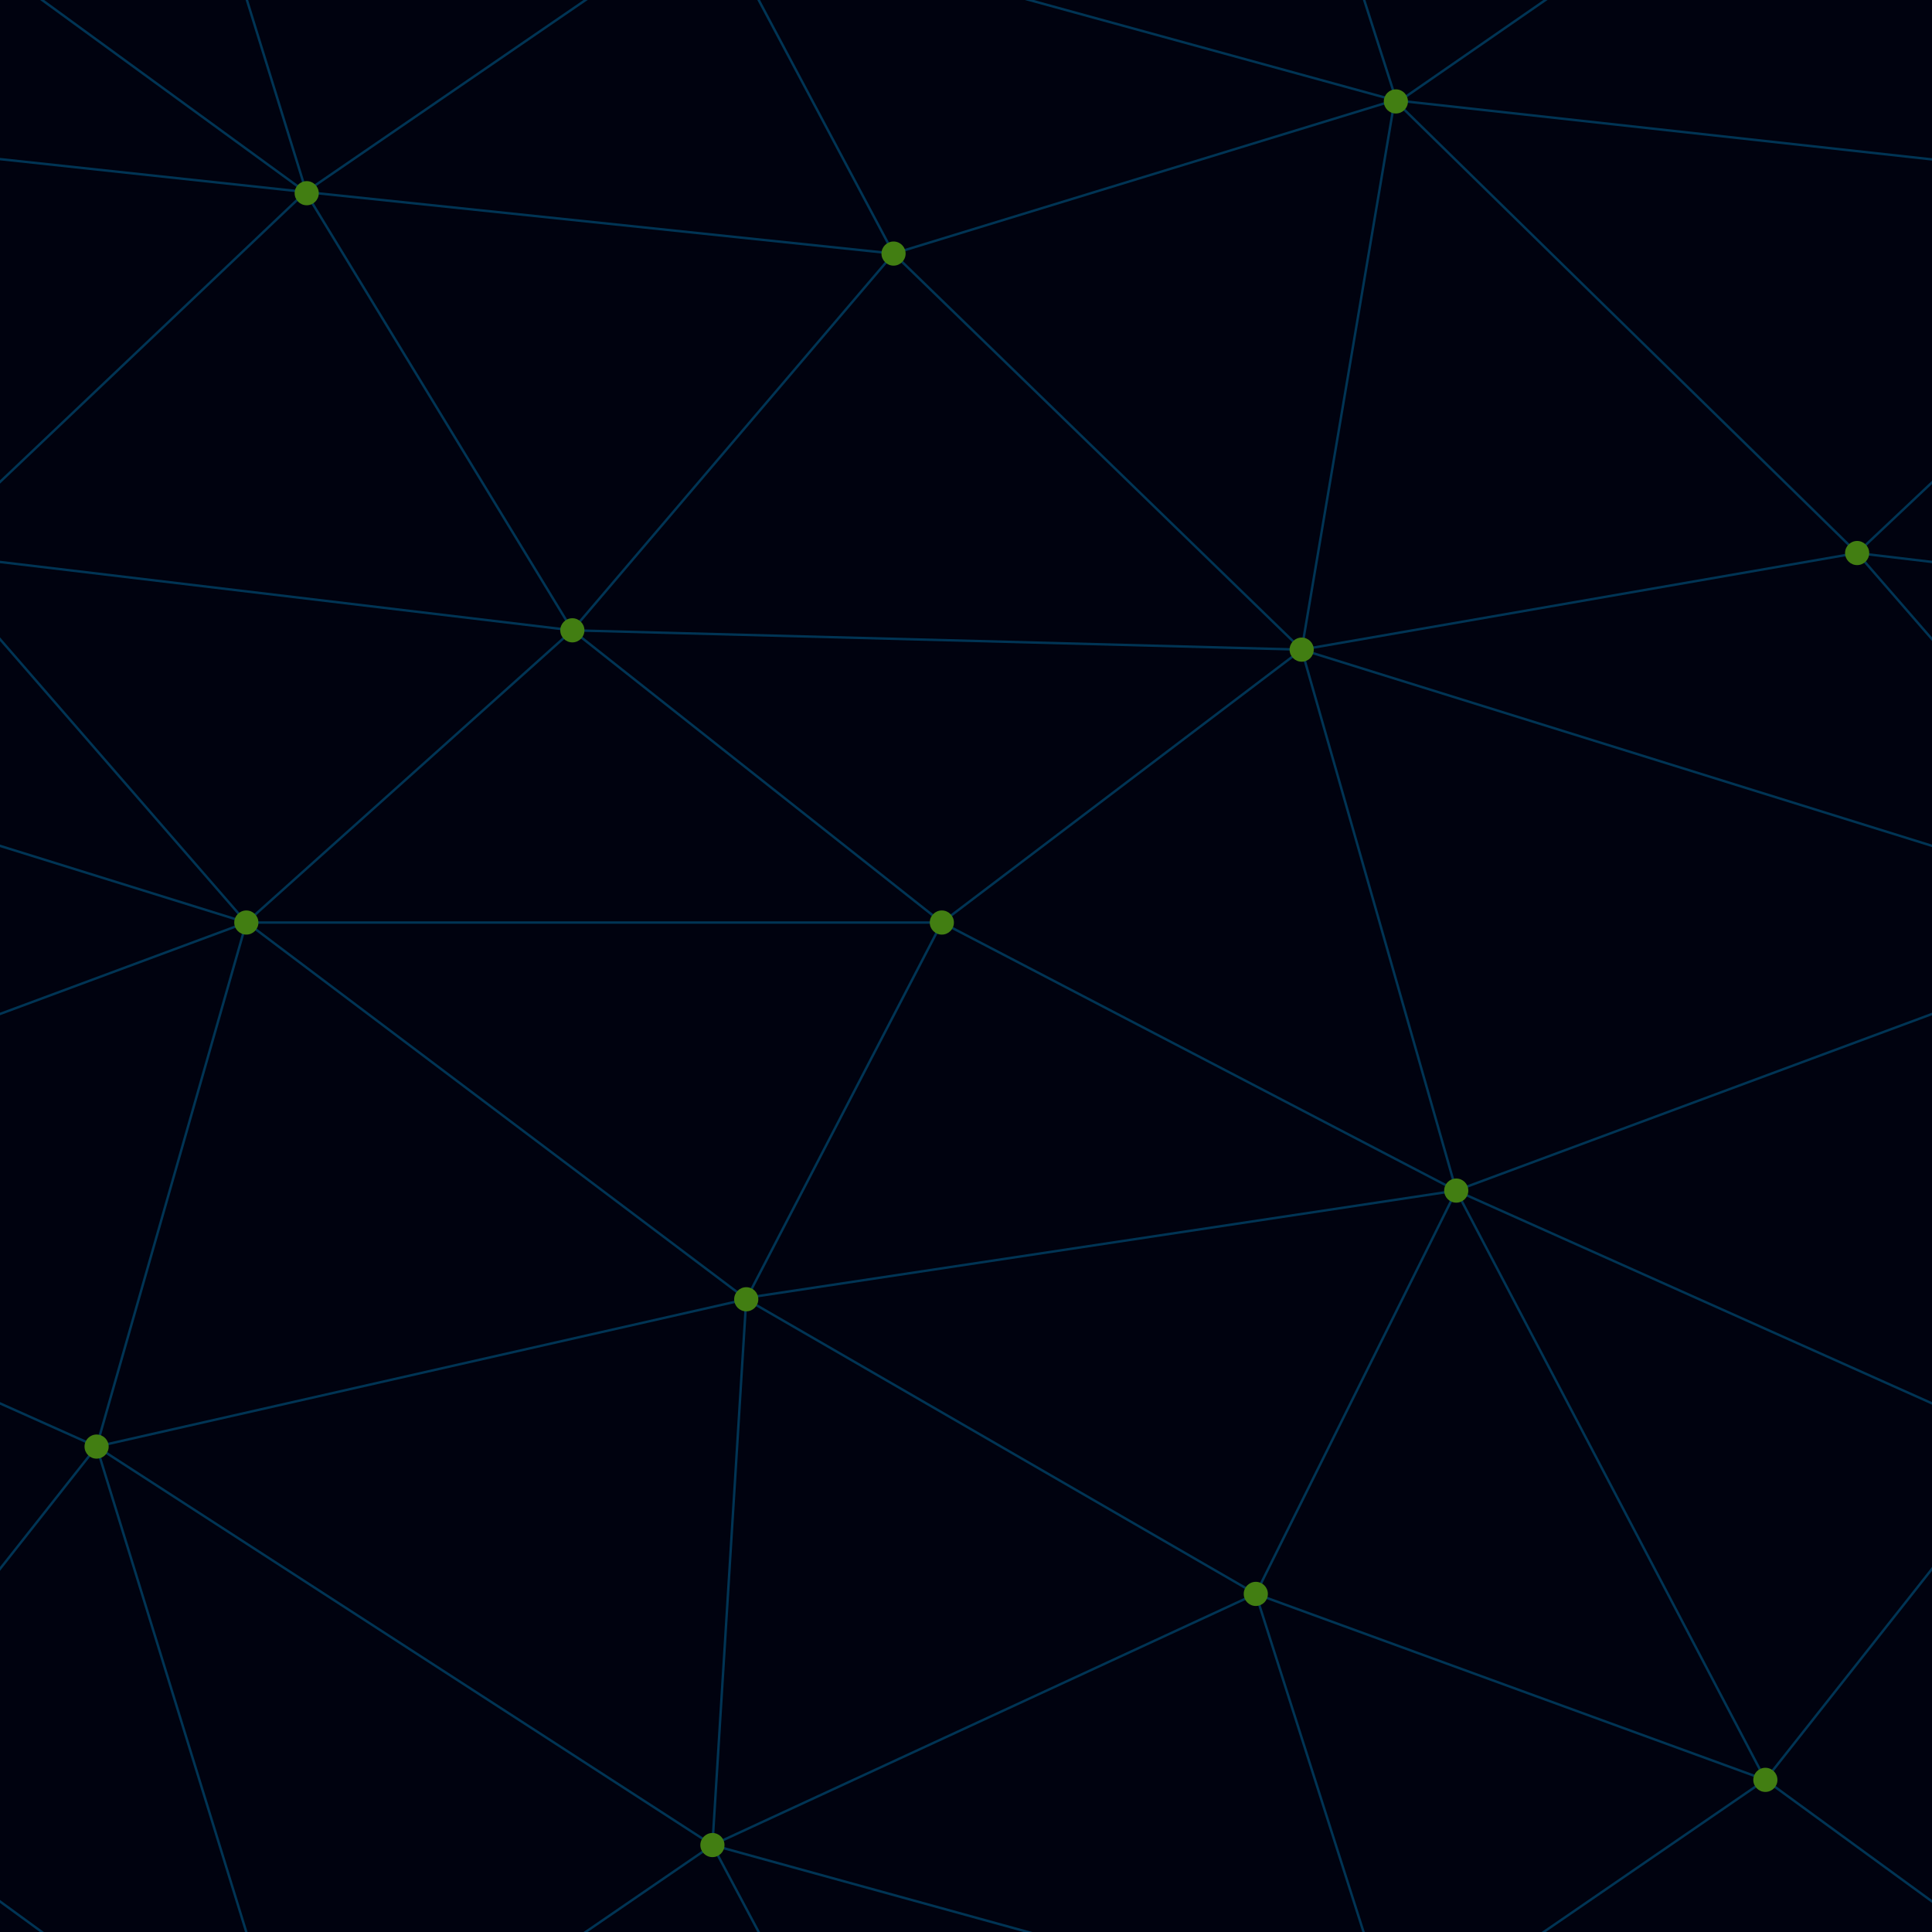
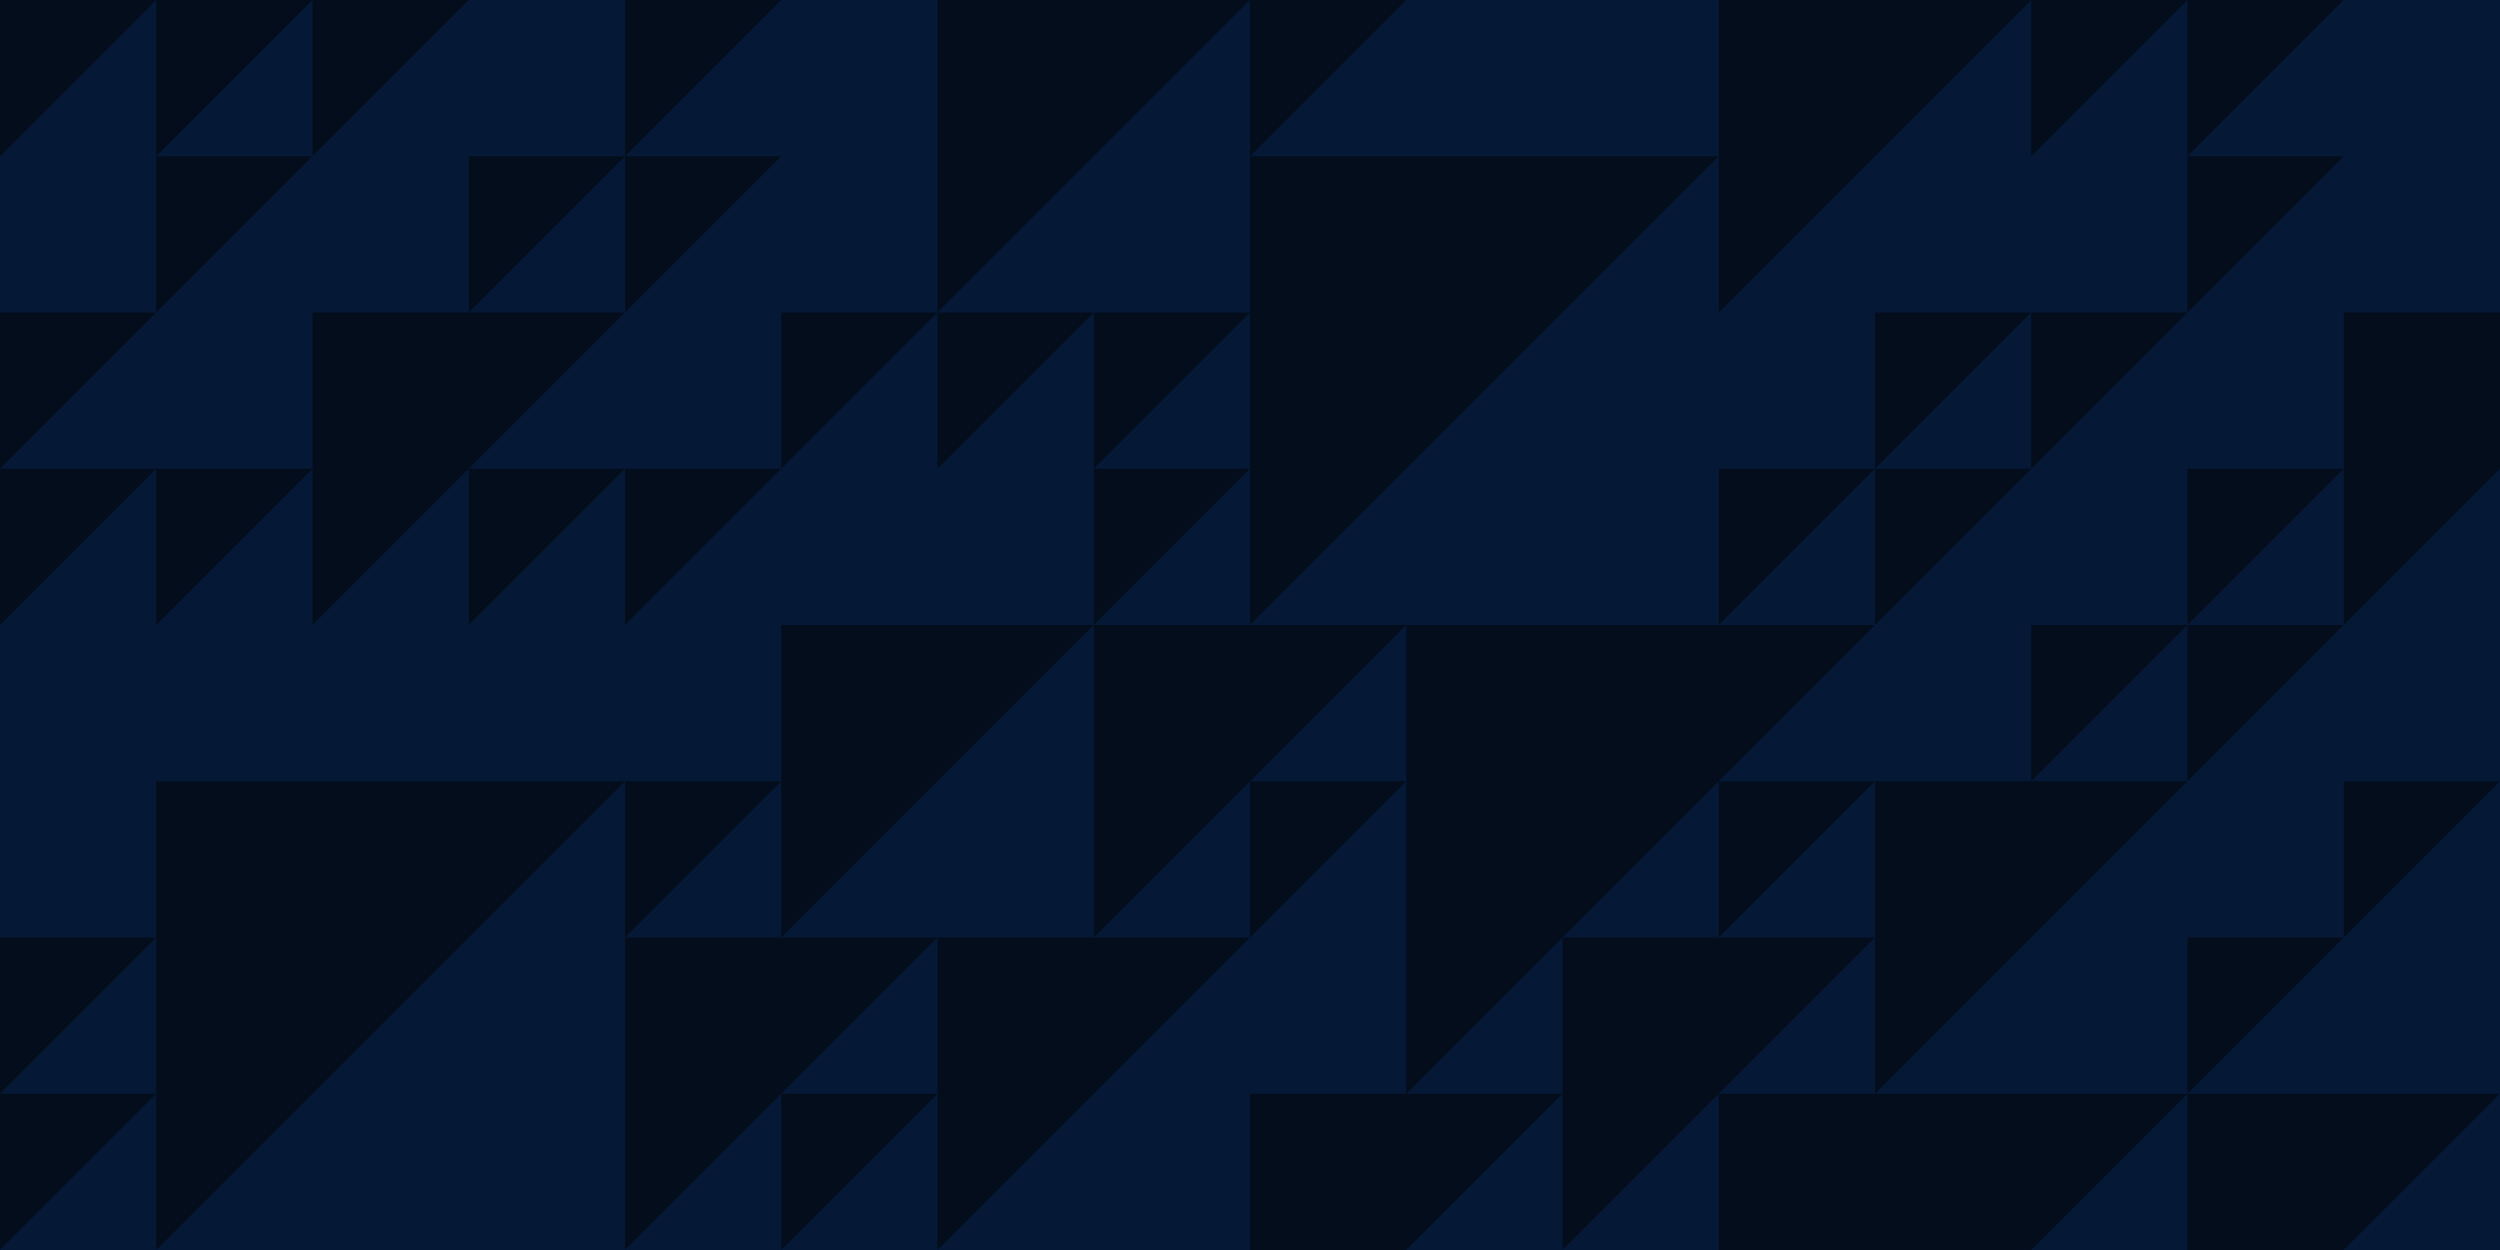
- <svg xmlns="http://www.w3.org/2000/svg" width="400" height="400" viewBox="0 0 800 800">
-   <rect fill="#00020F" width="800" height="800" />
-   <g fill="none" stroke="#003454" stroke-width="1">
-     <path d="M769 229L1037 260.9M927 880L731 737 520 660 309 538 40 599 295 764 126.5 879.5 40 599-197 493 102 382-31 229 126.5 79.5-69-63" />
-     <path d="M-31 229L237 261 390 382 603 493 308.5 537.5 101.5 381.5M370 905L295 764" />
-     <path d="M520 660L578 842 731 737 840 599 603 493 520 660 295 764 309 538 390 382 539 269 769 229 577.5 41.5 370 105 295 -36 126.5 79.5 237 261 102 382 40 599 -69 737 127 880" />
-     <path d="M520-140L578.5 42.5 731-63M603 493L539 269 237 261 370 105M902 382L539 269M390 382L102 382" />
-     <path d="M-222 42L126.5 79.5 370 105 539 269 577.5 41.5 927 80 769 229 902 382 603 493 731 737M295-36L577.5 41.5M578 842L295 764M40-201L127 80M102 382L-261 269" />
-   </g>
-   <g fill="#427E12">
-     <circle cx="769" cy="229" r="5" />
-     <circle cx="539" cy="269" r="5" />
-     <circle cx="603" cy="493" r="5" />
-     <circle cx="731" cy="737" r="5" />
-     <circle cx="520" cy="660" r="5" />
-     <circle cx="309" cy="538" r="5" />
-     <circle cx="295" cy="764" r="5" />
-     <circle cx="40" cy="599" r="5" />
-     <circle cx="102" cy="382" r="5" />
-     <circle cx="127" cy="80" r="5" />
-     <circle cx="370" cy="105" r="5" />
-     <circle cx="578" cy="42" r="5" />
-     <circle cx="237" cy="261" r="5" />
-     <circle cx="390" cy="382" r="5" />
+ <svg xmlns="http://www.w3.org/2000/svg" width="400" height="200" viewBox="0 0 160 80">
+   <rect fill="#051937" width="160" height="80" />
+   <g fill="#030D1C" fill-opacity="1">
+     <polygon points="0 10 0 0 10 0" />
+     <polygon points="0 40 0 30 10 30" />
+     <polygon points="0 30 0 20 10 20" />
+     <polygon points="0 70 0 60 10 60" />
+     <polygon points="0 80 0 70 10 70" />
+     <polygon points="50 80 50 70 60 70" />
+     <polygon points="10 20 10 10 20 10" />
+     <polygon points="10 40 10 30 20 30" />
+     <polygon points="20 10 20 0 30 0" />
+     <polygon points="10 10 10 0 20 0" />
+     <polygon points="30 20 30 10 40 10" />
+     <polygon points="20 20 20 40 40 20" />
+     <polygon points="40 10 40 0 50 0" />
+     <polygon points="40 20 40 10 50 10" />
+     <polygon points="40 40 40 30 50 30" />
+     <polygon points="30 40 30 30 40 30" />
+     <polygon points="40 60 40 50 50 50" />
+     <polygon points="50 30 50 20 60 20" />
+     <polygon points="40 60 40 80 60 60" />
+     <polygon points="50 40 50 60 70 40" />
+     <polygon points="60 0 60 20 80 0" />
+     <polygon points="70 30 70 20 80 20" />
+     <polygon points="70 40 70 30 80 30" />
+     <polygon points="60 60 60 80 80 60" />
+     <polygon points="80 10 80 0 90 0" />
+     <polygon points="70 40 70 60 90 40" />
+     <polygon points="80 60 80 50 90 50" />
+     <polygon points="60 30 60 20 70 20" />
+     <polygon points="80 70 80 80 90 80 100 70" />
+     <polygon points="80 10 80 40 110 10" />
+     <polygon points="110 40 110 30 120 30" />
+     <polygon points="90 40 90 70 120 40" />
+     <polygon points="10 50 10 80 40 50" />
+     <polygon points="110 60 110 50 120 50" />
+     <polygon points="100 60 100 80 120 60" />
+     <polygon points="110 0 110 20 130 0" />
+     <polygon points="120 30 120 20 130 20" />
+     <polygon points="130 10 130 0 140 0" />
+     <polygon points="130 30 130 20 140 20" />
+     <polygon points="120 40 120 30 130 30" />
+     <polygon points="130 50 130 40 140 40" />
+     <polygon points="120 50 120 70 140 50" />
+     <polygon points="110 70 110 80 130 80 140 70" />
+     <polygon points="140 10 140 0 150 0" />
+     <polygon points="140 20 140 10 150 10" />
+     <polygon points="140 40 140 30 150 30" />
+     <polygon points="140 50 140 40 150 40" />
+     <polygon points="140 70 140 60 150 60" />
+     <polygon points="150 20 150 40 160 30 160 20" />
+     <polygon points="150 60 150 50 160 50" />
+     <polygon points="140 70 140 80 150 80 160 70" />
  </g>
</svg>
